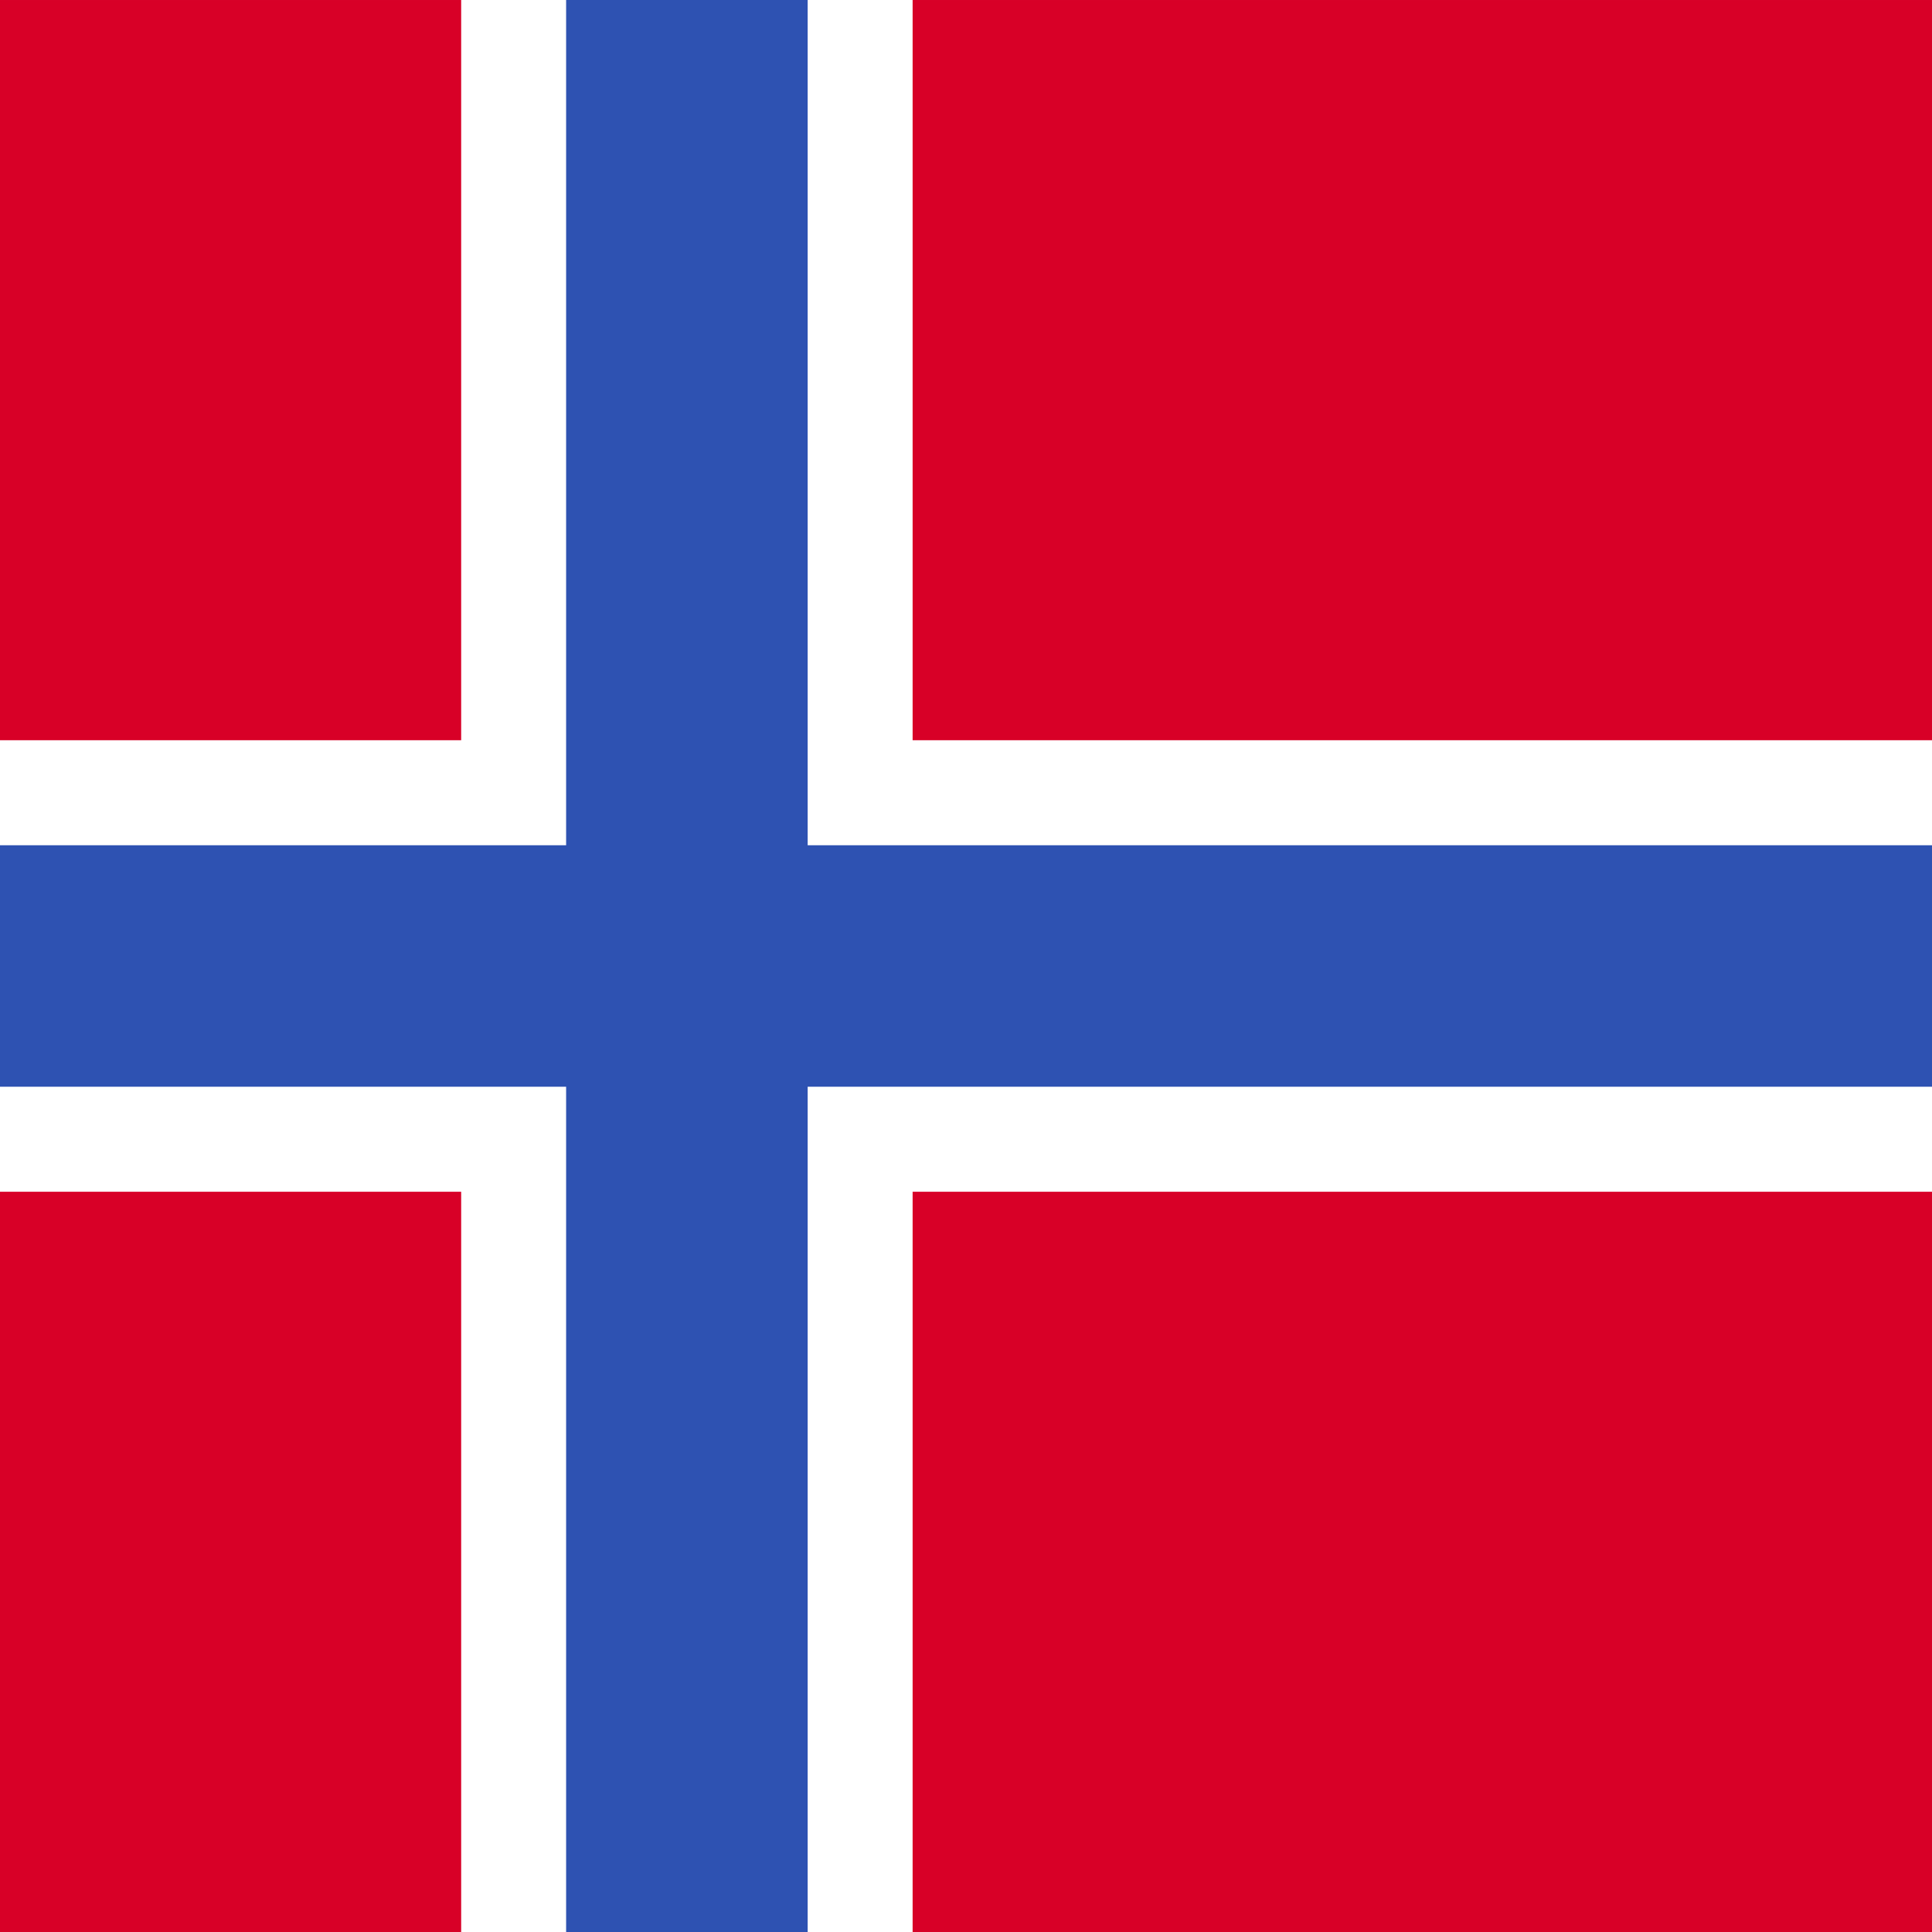
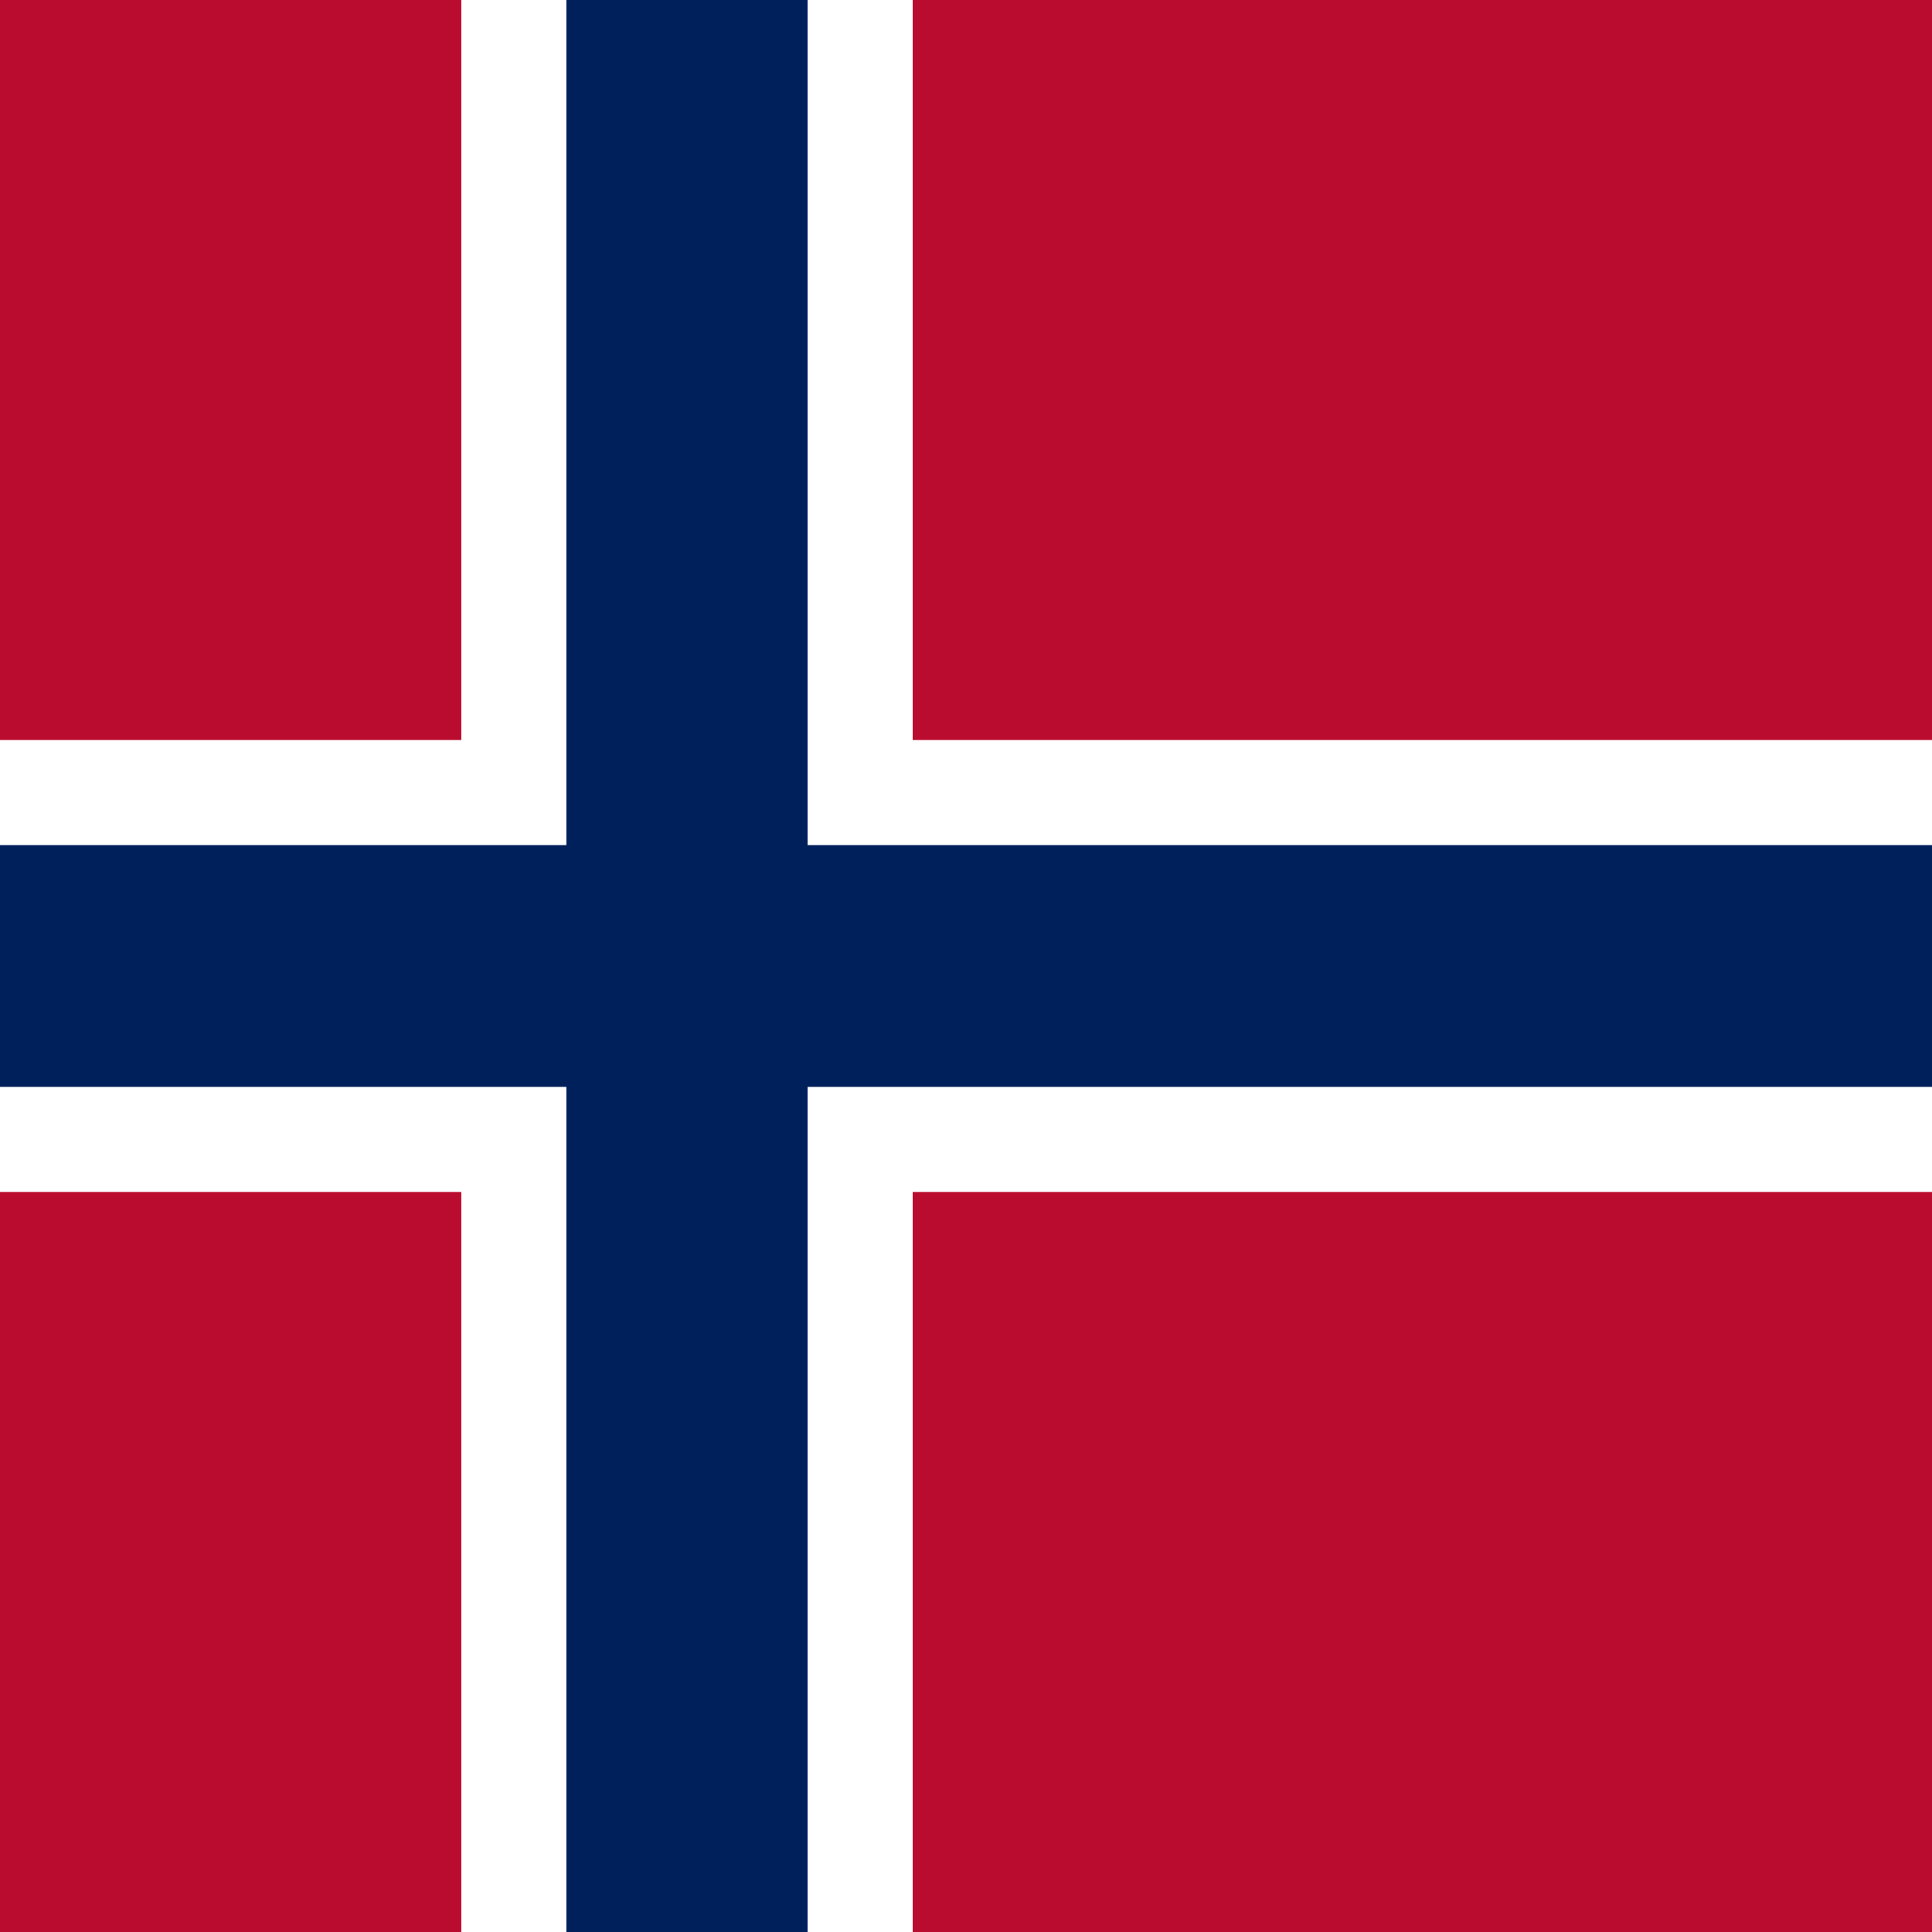
- <svg xmlns="http://www.w3.org/2000/svg" viewBox="40.96 85.333 341.333 341.333">
-   <path fill="#D80027" d="M0 85.334h512v341.337H0z" />
-   <path fill="#FFF" d="M512 295.883H202.195v130.783H122.435V295.883H0V216.111h122.435V85.329H202.195v130.782H512V277.329z" />
-   <path fill="#2E52B2" d="M512 234.666v42.663H183.652v149.337h-42.674V277.329H0v-42.663h140.978V85.329h42.674v149.337z" />
+ <svg xmlns="http://www.w3.org/2000/svg" viewBox="41.04 0 342 342">
+   <path fill="#ba0c2f" d="M0 0h513v342H0z" />
+   <path fill="#FFF" d="M513 211H202.6v131h-79.9V211H0v-80h122.7V0h79.9v131H513v61.4z" />
+   <path fill="#00205b" d="M513 149.6v42.8H184V342h-42.7V192.4H0v-42.8h141.3V0H184v149.6z" />
</svg>
